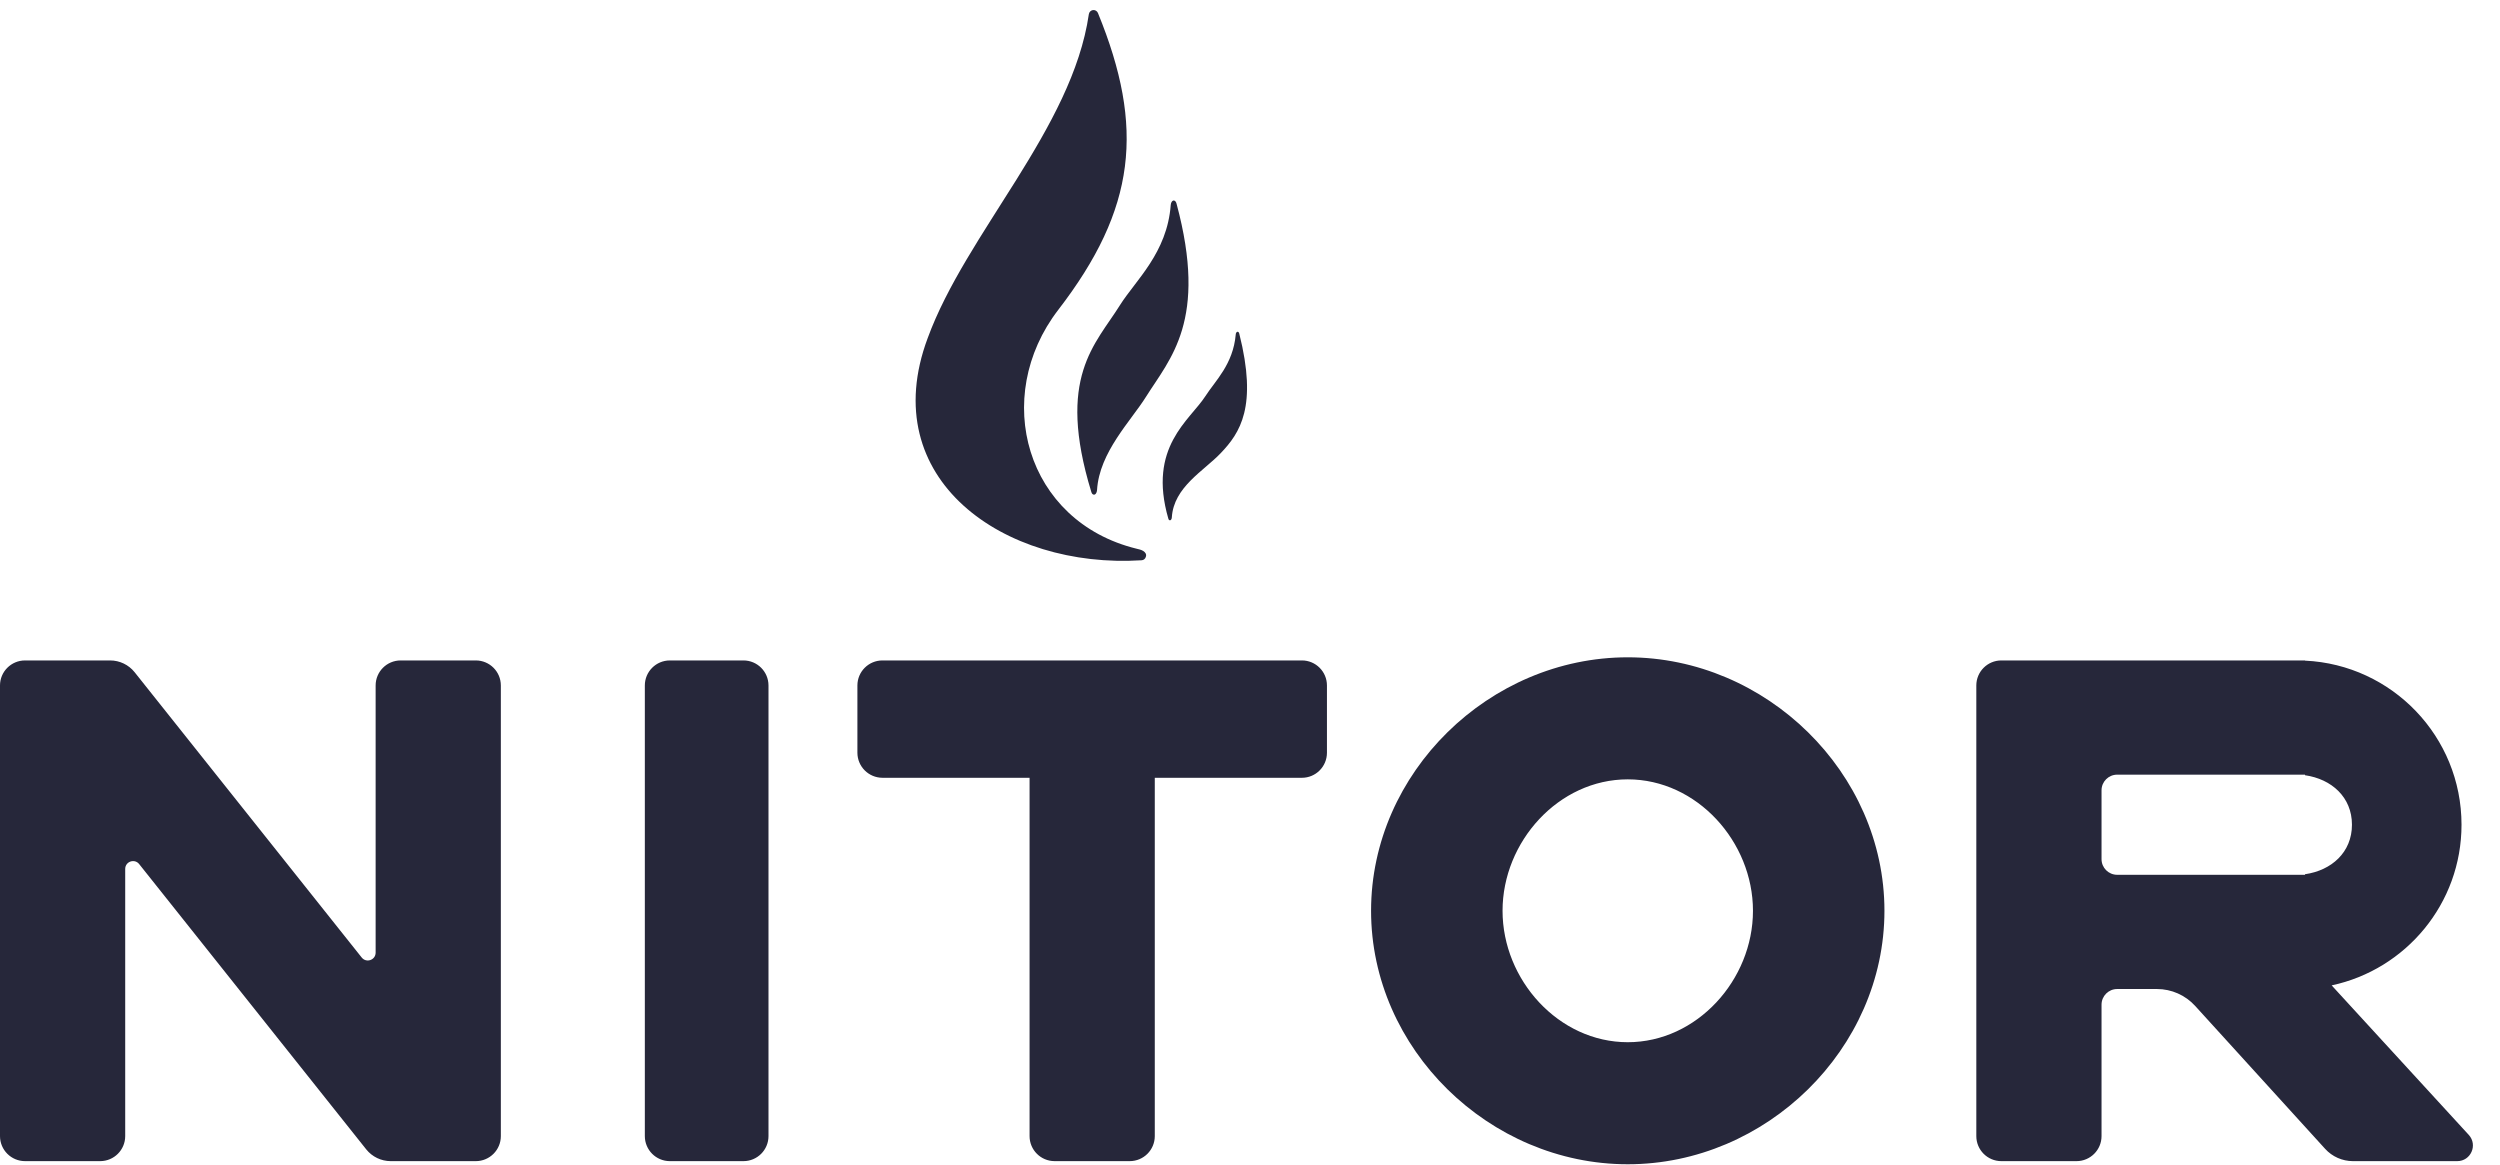
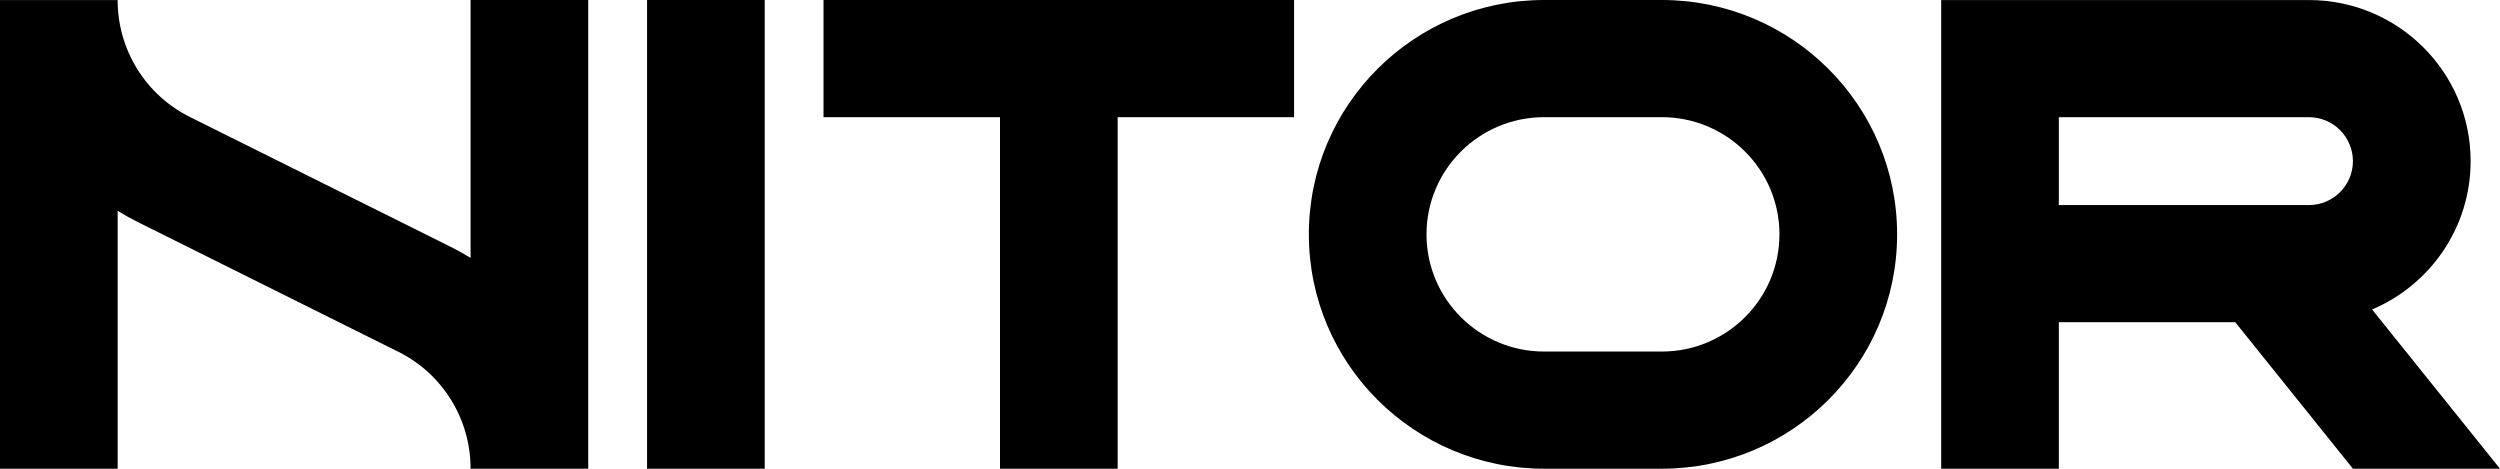
- <svg xmlns="http://www.w3.org/2000/svg" width="277" height="129" viewBox="0 0 277 129" fill="none">
-   <path d="M41.62 75.95v29.603c0 .82-1.031 1.18-1.543.541L14.914 74.479a3.473 3.473 0 00-2.709-1.302h-9.43A2.774 2.774 0 000 75.95v49.929a2.774 2.774 0 002.775 2.774h8.324a2.774 2.774 0 002.774-2.774V96.278c0-.82 1.032-1.181 1.544-.541l25.163 31.615a3.475 3.475 0 002.709 1.302h9.43a2.774 2.774 0 002.775-2.774V75.95a2.774 2.774 0 00-2.775-2.773h-8.324a2.774 2.774 0 00-2.775 2.774zM85.149 125.88V75.95a2.774 2.774 0 00-2.775-2.773h-8.15a2.774 2.774 0 00-2.776 2.774v49.929a2.774 2.774 0 002.775 2.774h8.15a2.774 2.774 0 002.776-2.774zM144.251 73.177H97.775A2.774 2.774 0 0095 75.95v7.454a2.782 2.782 0 002.775 2.774h16.301v39.701a2.774 2.774 0 002.775 2.774h8.324a2.774 2.774 0 002.775-2.774v-39.7h16.301a2.774 2.774 0 002.775-2.775v-7.454a2.774 2.774 0 00-2.775-2.774zM258.348 109.18c8.221-1.755 14.388-9.057 14.388-17.8 0-9.762-7.688-17.73-17.342-18.182v-.021h-33.643a2.774 2.774 0 00-2.775 2.774v49.929a2.774 2.774 0 002.775 2.774h8.324a2.774 2.774 0 002.775-2.774v-14.563c0-.957.777-1.734 1.734-1.734h4.405c1.613 0 3.149.68 4.235 1.873l14.4 15.835a4.167 4.167 0 003.08 1.363h11.559c1.508 0 2.297-1.793 1.278-2.906l-15.193-16.568zM232.85 95.194v-7.628c0-.957.777-1.734 1.734-1.734h20.81v.063c2.941.421 5.203 2.429 5.203 5.485 0 3.056-2.262 5.064-5.203 5.485v.063h-20.81a1.735 1.735 0 01-1.734-1.734zM180.356 72.83c-15.325 0-28.441 12.764-28.441 28.085 0 15.32 13.116 28.085 28.441 28.085s28.44-12.765 28.44-28.085-13.115-28.085-28.44-28.085zm0 42.647c-7.662 0-13.874-6.903-13.874-14.562 0-7.66 6.212-14.563 13.874-14.563 7.661 0 13.873 6.903 13.873 14.563 0 7.659-6.212 14.562-13.873 14.562z" fill="#26273A" />
-   <path fill-rule="evenodd" clip-rule="evenodd" d="M126.669 61.047c-.229-.144-.468-.179-.728-.248-12.295-3.006-16.128-16.801-8.684-26.471 8.626-11.205 9.596-20.178 4.392-32.894a.527.527 0 00-.534-.319l-.018.001a.539.539 0 00-.453.455c-1.849 12.687-13.606 24.26-17.858 35.895-5.844 15.657 8.495 25.582 23.696 24.612l.018-.001a.504.504 0 00.458-.382c.104-.28-.059-.503-.289-.648z" fill="#26273A" />
-   <path fill-rule="evenodd" clip-rule="evenodd" d="M130.357 22.553c-.054-.213-.172-.33-.3-.338l-.054.005c-.143.03-.27.24-.286.495-.398 5.31-3.887 8.334-5.62 11.088-2.724 4.376-7.074 7.965-3.18 20.702.053.195.171.312.297.302l.072-.006c.141-.048.251-.256.267-.511.251-4.185 3.761-7.657 5.428-10.333 2.663-4.244 6.872-8.434 3.376-21.404zM137.31 36.962c-.029-.125-.108-.209-.18-.203l-.036.003c-.089.026-.17.141-.175.305-.291 3.306-2.264 5.118-3.358 6.822-1.737 2.7-6.413 5.622-4.11 13.575.029.125.107.191.179.185l.036-.003c.088-.025.168-.159.173-.322.213-3.373 3.533-5.132 5.42-7.119 2.138-2.242 4.095-5.141 2.051-13.243z" fill="#26273A" />
+ <svg xmlns="http://www.w3.org/2000/svg" width="128" height="24" fill="none" viewBox="0 0 128 24">
+   <path fill="currentColor" d="M30.117 23.93V0h-6.024v13.205a13 13 0 0 0-1.028-.573L9.745 6A6.67 6.67 0 0 1 6.024.002H0V24h6.024V10.795c.332.203.674.397 1.028.573L20.372 18a6.67 6.67 0 0 1 3.721 5.998h6.024v-.069M42.164 6H51.2v17.998h6.024V6h9.033V0H42.164zM99.389 0v23.998h6.023v-7.5h9.034l6.024 7.5H128l-6.549-8.153c2.965-1.256 5.045-4.183 5.045-7.594 0-4.556-3.708-8.249-8.283-8.249H99.391zm6.023 10.5V6h12.799a2.253 2.253 0 0 1 2.259 2.25c0 1.243-1.01 2.25-2.259 2.25zM39.153 0h-6.024v23.998h6.024zM85.083 0H79.06c-6.653 0-12.047 5.373-12.047 11.999s5.394 11.999 12.047 11.999h6.024c6.653 0 12.048-5.373 12.048-11.999S91.736 0 85.083 0m6.024 11.999c0 3.313-2.697 6-6.024 6H79.06c-3.326 0-6.023-2.687-6.023-6s2.697-6 6.023-6h6.024c3.327 0 6.024 2.687 6.024 6" />
</svg>
